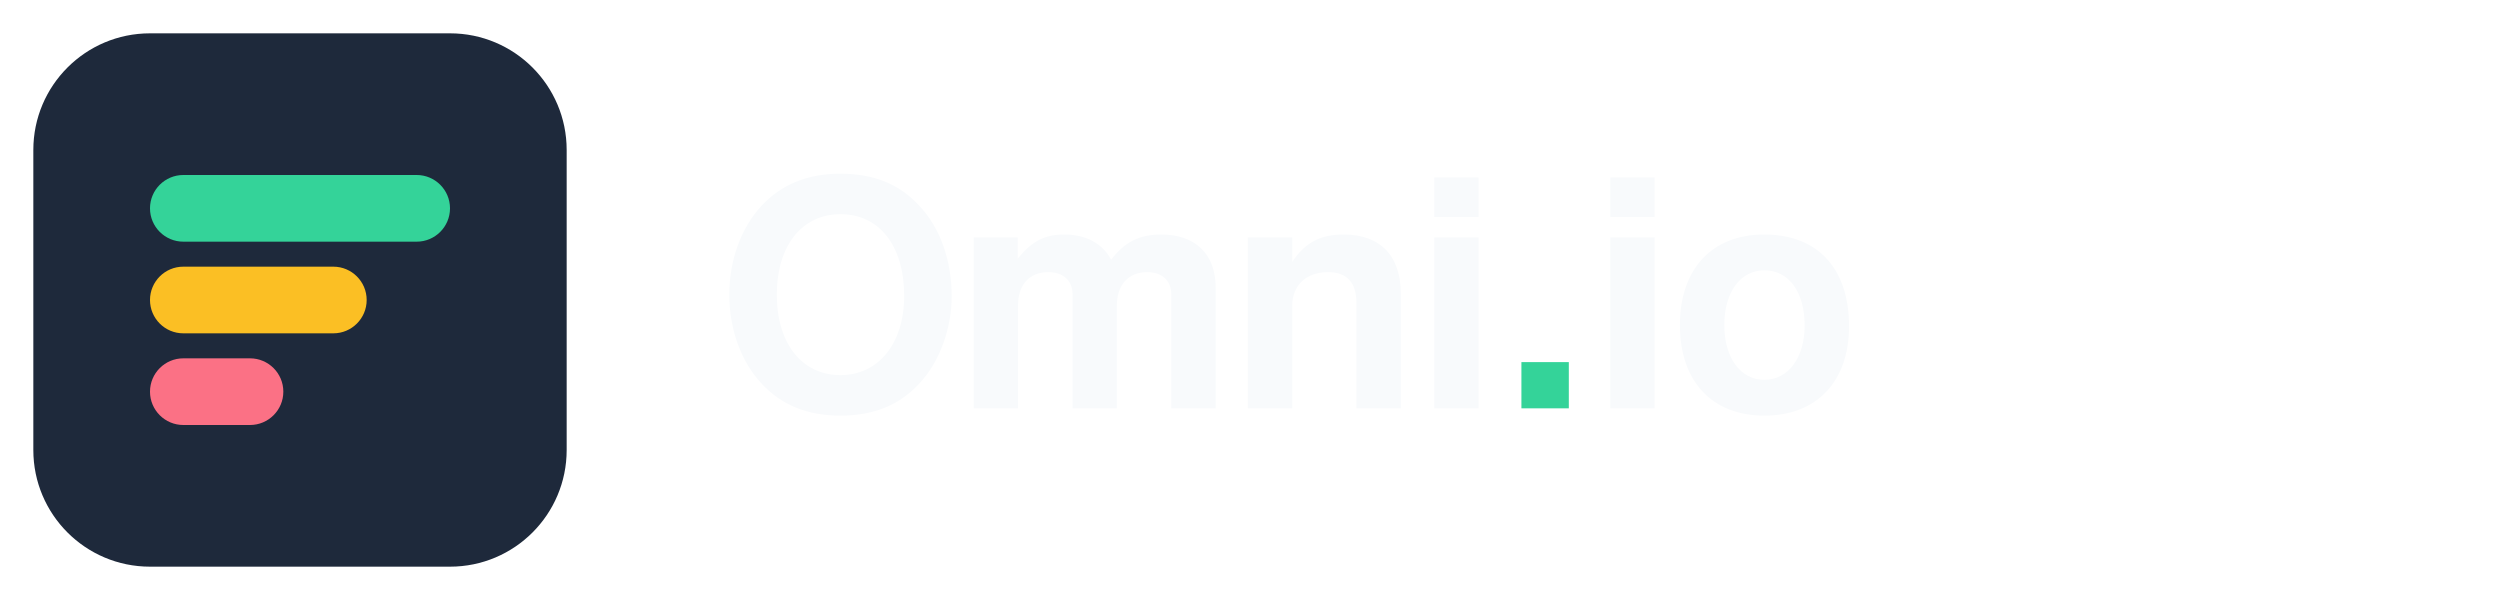
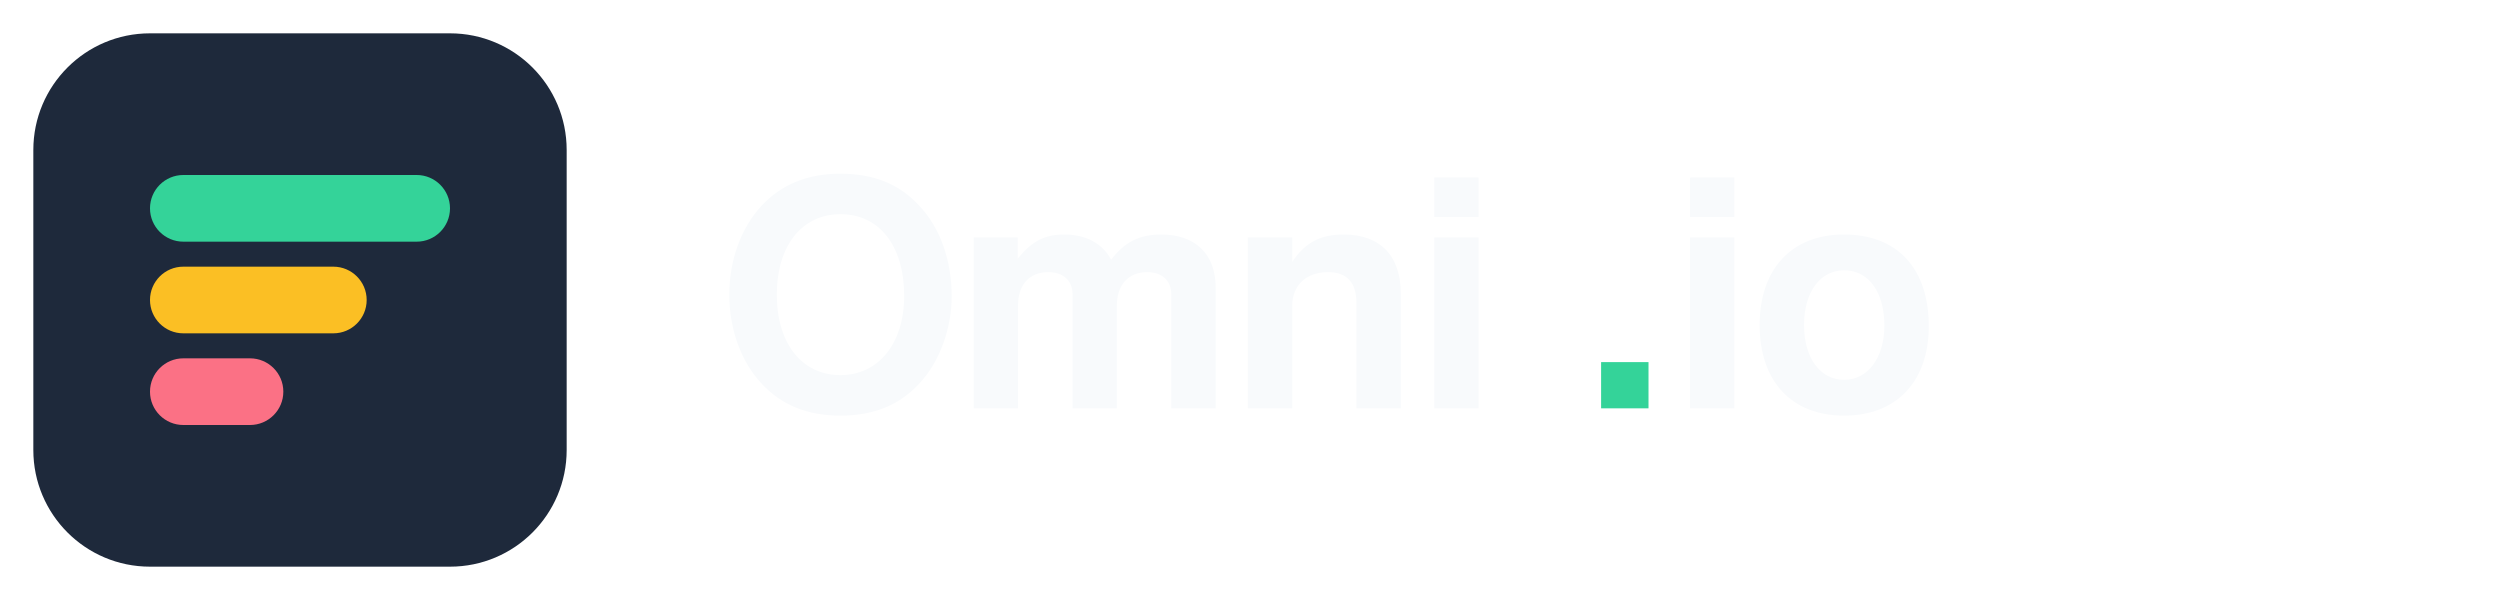
<svg xmlns="http://www.w3.org/2000/svg" viewBox="0 0 300 72" width="300" height="72" role="img" aria-label="Omni.io">
  <g transform="translate(4 4)">
    <rect width="64" height="64" rx="14" fill="#1e293b" />
    <rect x="14" y="17" width="36" height="8" rx="4" fill="#34d399" />
    <rect x="14" y="28" width="26" height="8" rx="4" fill="#fbbf24" />
    <rect x="14" y="39" width="16" height="8" rx="4" fill="#fb7185" />
  </g>
-   <text x="86" y="49" fill="#f8fafc" font-family="-apple-system, BlinkMacSystemFont, 'Segoe UI', Helvetica, Arial, sans-serif" font-size="38" font-weight="700" letter-spacing="-1">Omni<tspan fill="#34d399">.</tspan>io</text>
+   <text x="86" y="49" fill="#f8fafc" font-family="-apple-system, BlinkMacSystemFont, 'Segoe UI', Helvetica, Arial, sans-serif" font-size="38" font-weight="700" letter-spacing="-1">Omni
+     <tspan fill="#34d399">.
+     </tspan>io
+   </text>
</svg>
